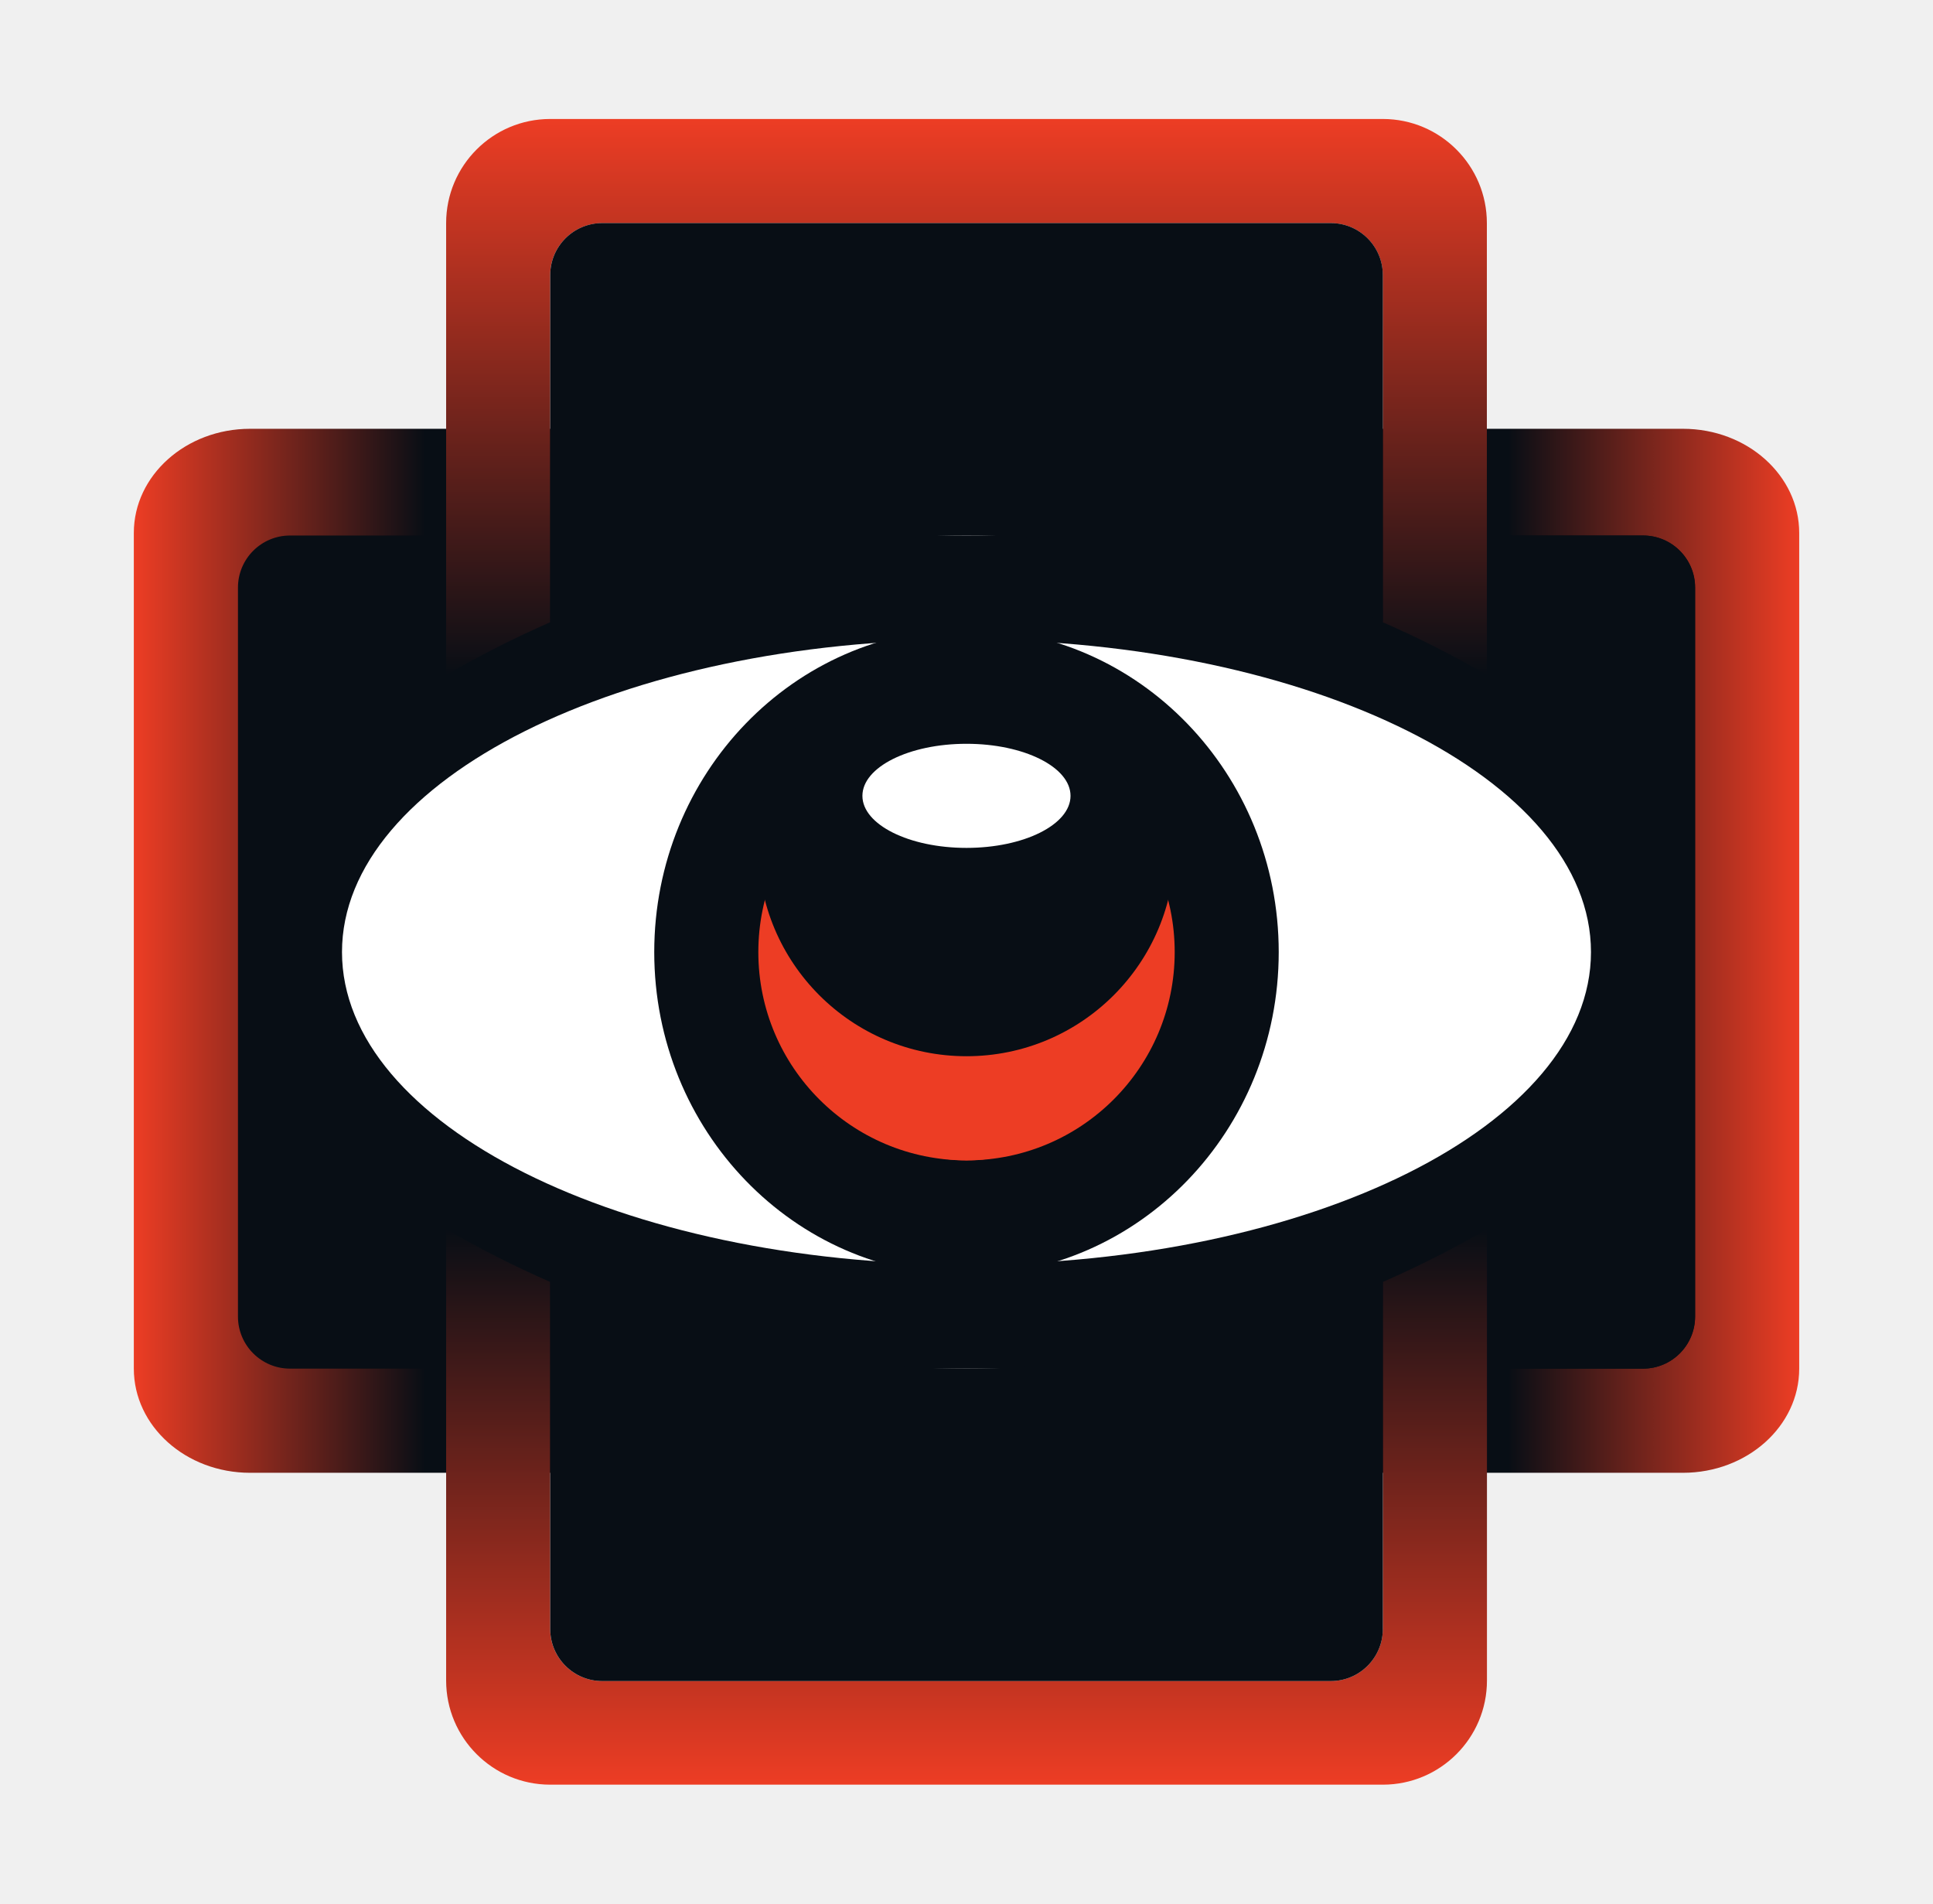
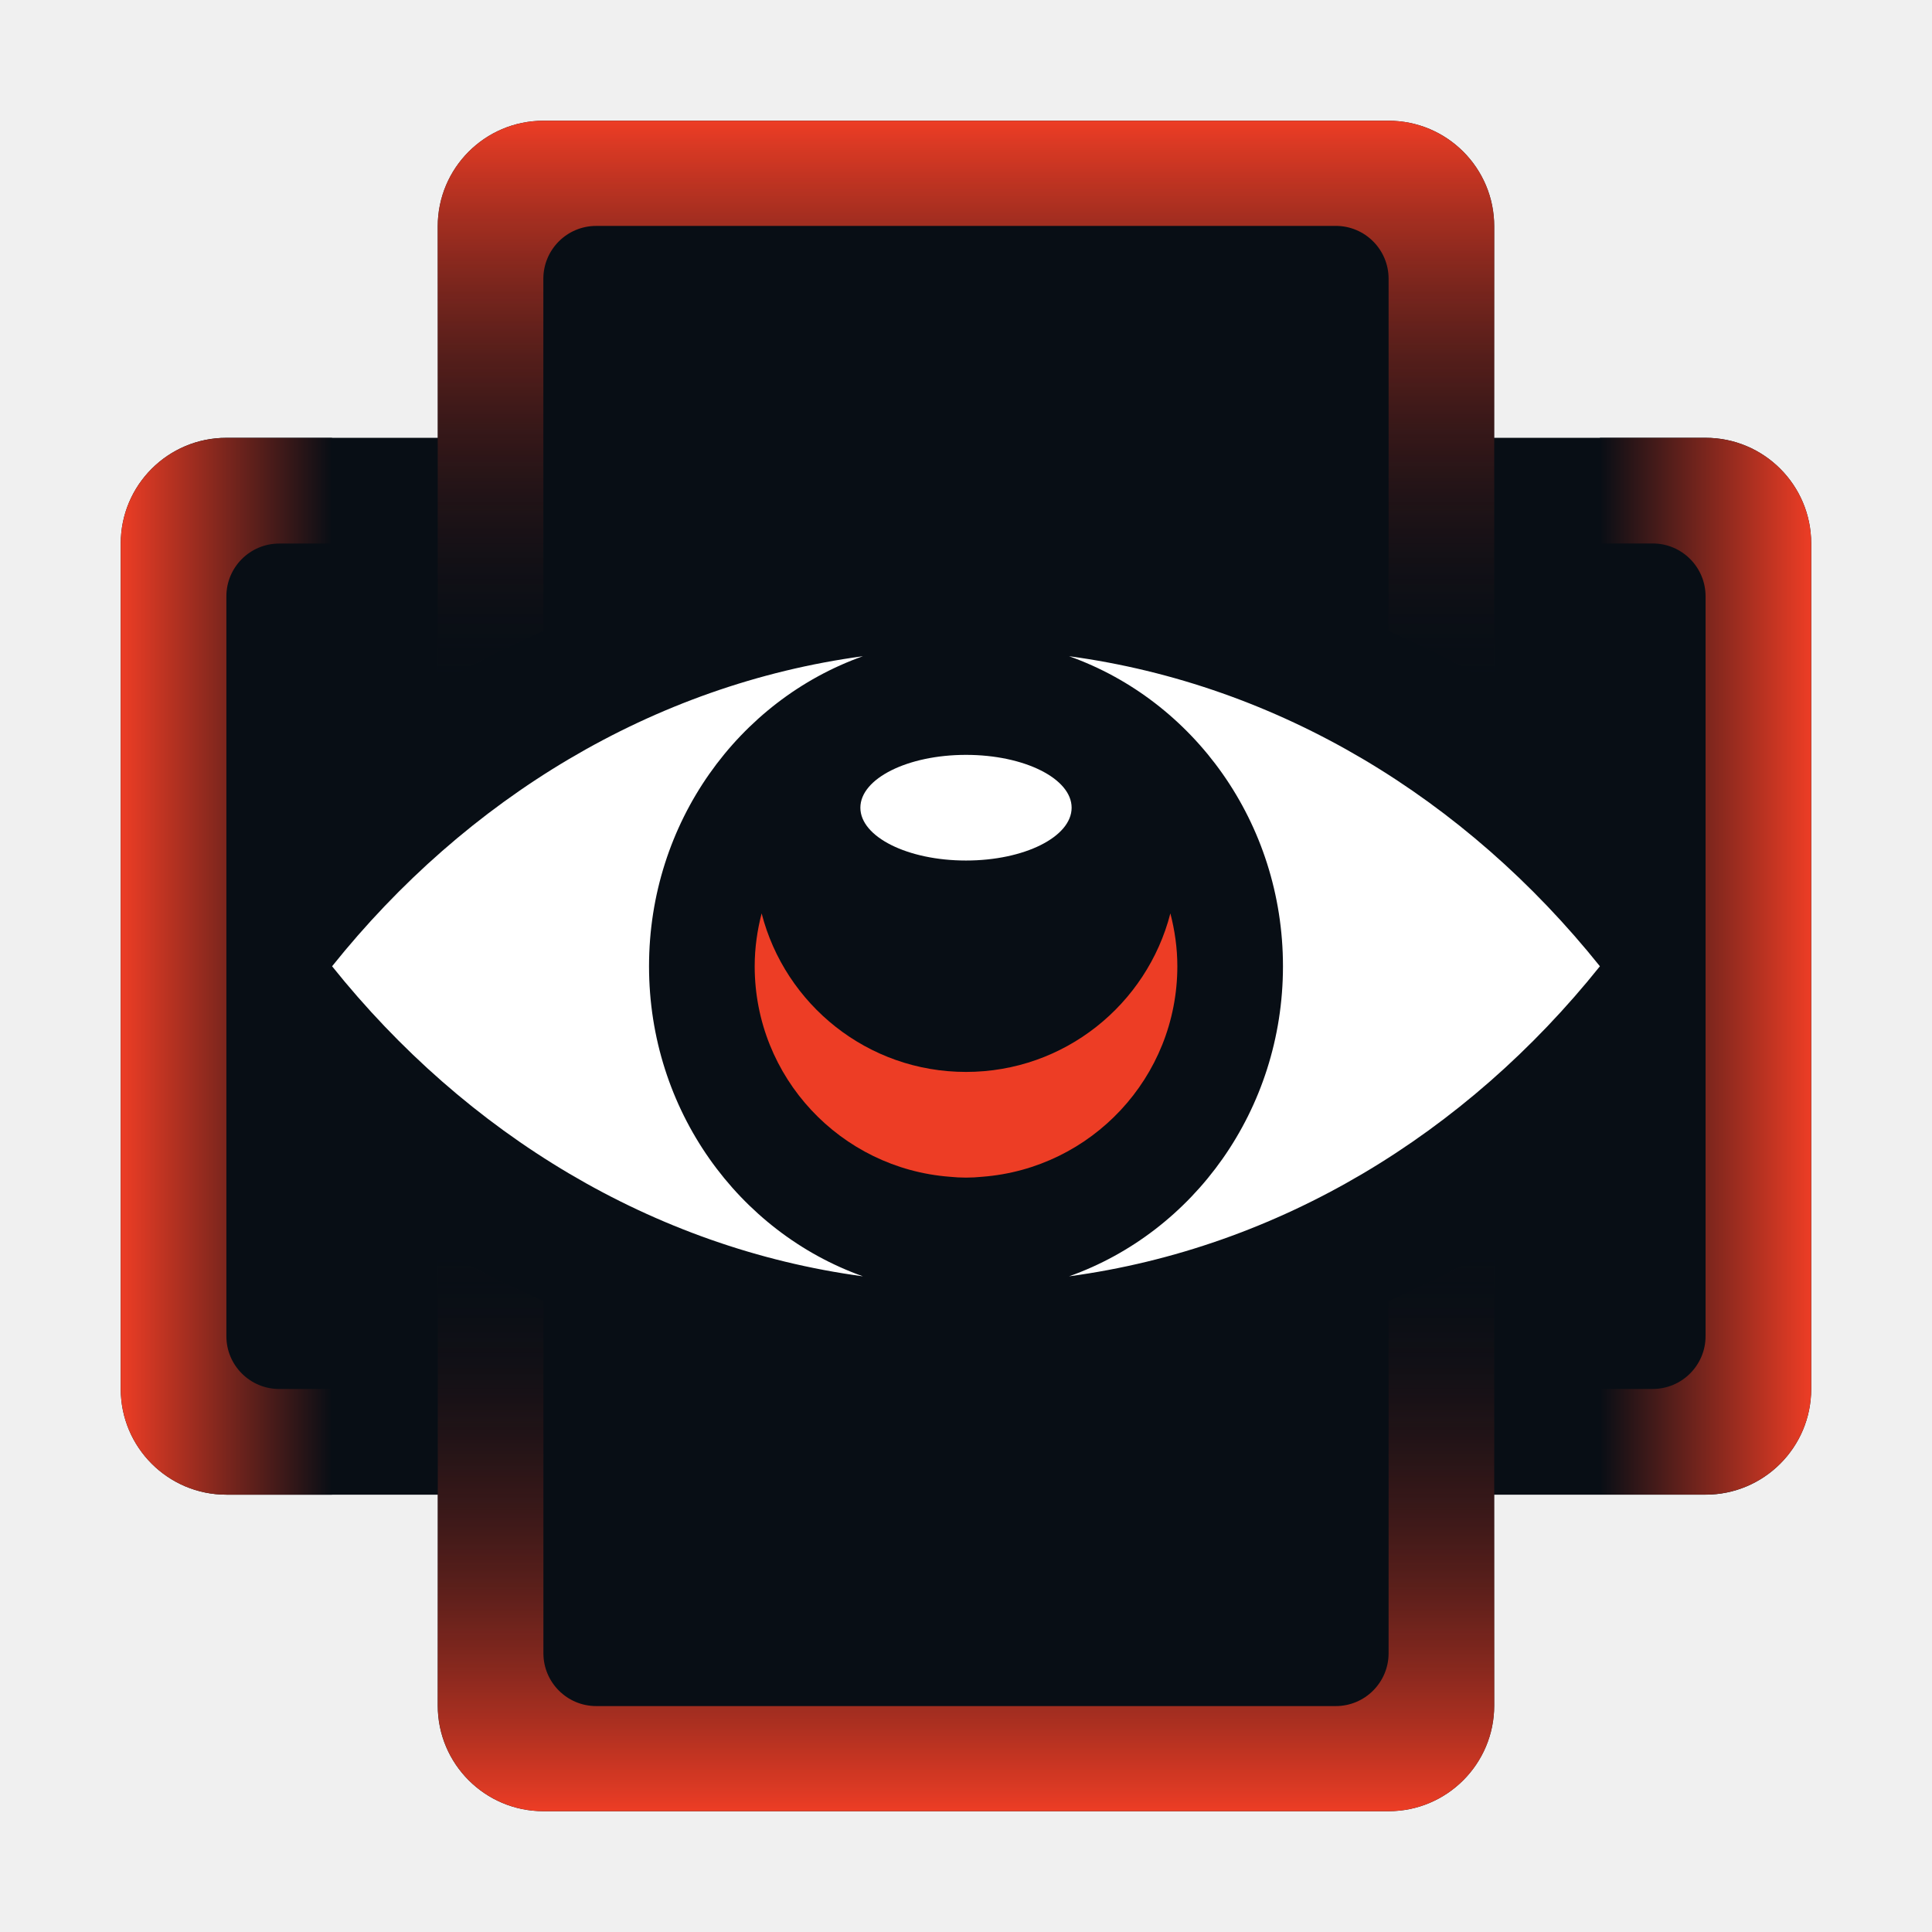
- <svg xmlns="http://www.w3.org/2000/svg" width="65" height="64" viewBox="0 0 65 64" fill="none">
-   <path d="M39.91 49.515H56.591C58.749 49.515 60.501 47.948 60.501 46.015V17.917C60.501 15.984 58.751 14.416 56.591 14.416H39.91C37.752 14.416 36 15.984 36 17.917V46.013C36 47.948 37.752 49.515 39.91 49.515Z" fill="url(#paint0_linear_6685_70118)" />
-   <path d="M55.249 46.013H41.25C40.284 46.013 39.5 45.229 39.5 44.263V19.754C39.5 18.788 40.284 18.004 41.25 18.004H55.249C56.215 18.004 56.998 18.788 56.998 19.754V44.263C56.998 45.229 56.215 46.013 55.249 46.013Z" fill="#080E15" />
-   <path d="M8.41 49.515H25.091C27.249 49.515 29.001 47.948 29.001 46.015V17.917C29.001 15.984 27.251 14.416 25.091 14.416H8.41C6.252 14.416 4.5 15.984 4.5 17.917V46.013C4.5 47.948 6.25 49.515 8.41 49.515Z" fill="url(#paint1_linear_6685_70118)" />
-   <path d="M55.25 46.013H9.752C8.786 46.013 8.002 45.229 8.002 44.263V19.754C8.002 18.788 8.786 18.004 9.752 18.004H55.252C56.218 18.004 57.002 18.788 57.002 19.754V44.263C56.999 45.229 56.216 46.013 55.25 46.013Z" fill="#080E15" />
-   <path d="M46.499 54.767C46.499 55.733 45.716 56.517 44.75 56.517H20.251C19.285 56.517 18.501 55.733 18.501 54.767V43.098C17.297 42.572 16.131 41.979 15.002 41.326V56.499C15.002 58.432 16.569 60 18.501 60H46.501C48.433 60 50.001 58.432 50.001 56.499V41.326C48.872 41.979 47.703 42.572 46.501 43.098V54.767H46.499Z" fill="url(#paint2_linear_6685_70118)" />
-   <path d="M18.501 9.251C18.501 8.284 19.285 7.501 20.251 7.501H44.75C45.716 7.501 46.499 8.284 46.499 9.251V20.92C47.703 21.445 48.87 22.039 49.998 22.692V7.501C49.998 5.568 48.431 4 46.499 4H18.501C16.569 4 15.002 5.568 15.002 7.501V22.692C16.131 22.039 17.299 21.445 18.501 20.92V9.251Z" fill="url(#paint3_linear_6685_70118)" />
-   <path d="M20.252 56.517H44.75C45.716 56.517 46.5 55.733 46.5 54.766V43.098C42.213 44.973 37.478 46.013 32.501 46.013C27.524 46.013 22.789 44.971 18.502 43.098V54.766C18.502 55.733 19.285 56.517 20.252 56.517Z" fill="#080E15" />
-   <path d="M44.75 7.5H20.252C19.285 7.5 18.502 8.284 18.502 9.25V20.919C22.789 19.044 27.524 18.004 32.501 18.004C37.478 18.004 42.213 19.046 46.5 20.919V9.25C46.5 8.282 45.716 7.5 44.75 7.5Z" fill="#080E15" />
-   <path d="M32.499 42.512C44.097 42.512 53.499 37.809 53.499 32.008C53.499 26.207 44.097 21.504 32.499 21.504C20.902 21.504 11.5 26.207 11.5 32.008C11.5 37.809 20.902 42.512 32.499 42.512Z" fill="white" />
-   <path d="M32.5 42.873C38.299 42.873 42.999 38.009 42.999 32.01C42.999 26.01 38.299 21.146 32.5 21.146C26.701 21.146 22 26.01 22 32.01C22 38.009 26.701 42.873 32.5 42.873Z" fill="#080E15" />
-   <path d="M32.501 39.012C36.367 39.012 39.501 35.877 39.501 32.009C39.501 28.141 36.367 25.006 32.501 25.006C28.634 25.006 25.5 28.141 25.5 32.009C25.5 35.877 28.634 39.012 32.501 39.012Z" fill="#ED3D24" />
-   <path d="M32.501 39.012C35.401 39.012 37.752 36.66 37.752 33.759C37.752 30.858 35.401 28.506 32.501 28.506C29.601 28.506 27.25 30.858 27.25 33.759C27.25 36.66 29.601 39.012 32.501 39.012Z" fill="#ED3D24" />
-   <path d="M32.501 35.51C36.367 35.51 39.501 32.375 39.501 28.507C39.501 24.639 36.367 21.504 32.501 21.504C28.634 21.504 25.5 24.639 25.5 28.507C25.5 32.375 28.634 35.51 32.501 35.51Z" fill="#080E15" />
-   <path d="M32.499 28.506C34.432 28.506 35.998 27.723 35.998 26.756C35.998 25.789 34.432 25.006 32.499 25.006C30.567 25.006 29 25.789 29 26.756C29 27.723 30.567 28.506 32.499 28.506Z" fill="white" />
+ <svg xmlns="http://www.w3.org/2000/svg" width="64" height="64" viewBox="0 0 64 64" fill="none">
+   <g clip-path="url(#clip0_10297_30393)">
+     <path d="M56.499 14.503H49.498V7.5C49.5 5.568 47.933 4 45.999 4H17.999C16.067 4 14.5 5.568 14.5 7.5V14.503H7.499C5.567 14.503 4 16.071 4 18.003V46.012C4 47.945 5.567 49.513 7.499 49.513H14.5V56.498C14.5 58.43 16.067 59.998 17.999 59.998H45.999C47.931 59.998 49.498 58.43 49.498 56.498V49.513H56.499C58.431 49.513 59.998 47.945 59.998 46.012V18.003C59.998 16.071 58.431 14.503 56.499 14.503Z" fill="#080E15" />
+     <path d="M56.499 14.503H52.999V18.003H54.749C55.715 18.003 56.499 18.787 56.499 19.754V44.26C56.499 45.227 55.715 46.011 54.749 46.011H52.999V49.511H56.499C58.431 49.511 59.998 47.943 59.998 46.011V18.003C59.998 16.071 58.431 14.503 56.499 14.503Z" fill="url(#paint0_linear_10297_30393)" />
+     <path d="M7.499 44.262V19.756C7.499 18.789 8.283 18.006 9.249 18.006H10.998V14.505H7.499C5.567 14.503 4 16.071 4 18.003V46.012C4 47.945 5.567 49.513 7.499 49.513H10.998V46.012H9.249C8.283 46.012 7.499 45.229 7.499 44.262Z" fill="url(#paint1_linear_10297_30393)" />
+     <path d="M44.249 56.516H19.751C18.785 56.516 18.001 55.732 18.001 54.765V43.097C16.797 42.572 15.63 41.978 14.502 41.325V56.498C14.502 58.43 16.069 59.998 18.001 59.998H45.999C47.931 59.998 49.498 58.43 49.498 56.498V41.325C48.37 41.978 47.201 42.572 45.999 43.097V54.765C45.999 55.732 45.215 56.516 44.249 56.516Z" fill="url(#paint2_linear_10297_30393)" />
+     <path d="M19.751 7.483H44.249C45.215 7.483 45.999 8.266 45.999 9.233V20.901C47.203 21.427 48.37 22.02 49.498 22.673V7.5C49.498 5.568 47.931 4 45.999 4H17.999C16.067 4 14.5 5.568 14.5 7.5V22.675C15.629 22.022 16.797 21.428 17.999 20.903V9.235C17.999 8.268 18.783 7.484 19.749 7.484L19.751 7.483Z" fill="url(#paint3_linear_10297_30393)" />
+     <path d="M52.999 32.009C48.554 26.457 42.375 22.679 35.414 21.738C39.536 23.204 42.5 27.247 42.5 32.009C42.5 36.771 39.536 40.816 35.414 42.28C42.375 41.339 48.556 37.561 52.999 32.009Z" fill="white" />
+     <path d="M21.5 32.009C21.5 27.247 24.464 23.203 28.586 21.738C21.625 22.679 15.444 26.457 11.001 32.009C15.446 37.561 21.625 41.339 28.586 42.28C24.464 40.813 21.5 36.771 21.5 32.009Z" fill="white" />
+     <path d="M32 35.509C28.739 35.509 26.007 33.277 25.23 30.257C25.085 30.816 25 31.402 25 32.007C25 35.692 27.848 38.706 31.462 38.982C31.639 39 31.817 39.01 32 39.01C32.182 39.01 32.361 39 32.538 38.982C36.152 38.706 39.001 35.692 39.001 32.007C39.001 31.402 38.915 30.816 38.77 30.257C37.993 33.275 35.261 35.509 32 35.509Z" fill="#ED3D25" />
+     <path d="M32 28.506C33.933 28.506 35.499 27.723 35.499 26.756C35.499 25.79 33.933 25.006 32 25.006C30.067 25.006 28.501 25.79 28.501 26.756C28.501 27.723 30.067 28.506 32 28.506Z" fill="white" />
+   </g>
  <defs>
-     <linearGradient id="paint0_linear_6685_70118" x1="36.001" y1="31.965" x2="60.501" y2="31.965" gradientUnits="userSpaceOnUse">
-       <stop offset="0.6" stop-color="#080E15" />
-       <stop offset="1" stop-color="#ED3D24" />
+     <linearGradient id="paint0_linear_10297_30393" x1="52.999" y1="32.009" x2="60" y2="32.009" gradientUnits="userSpaceOnUse">
+       <stop stop-color="#080E15" />
+       <stop offset="1" stop-color="#ED3D25" />
    </linearGradient>
-     <linearGradient id="paint1_linear_6685_70118" x1="4.5" y1="31.965" x2="29" y2="31.965" gradientUnits="userSpaceOnUse">
-       <stop stop-color="#ED3D24" />
-       <stop offset="0.4" stop-color="#080E15" />
-     </linearGradient>
-     <linearGradient id="paint2_linear_6685_70118" x1="32.5" y1="60.002" x2="32.5" y2="41.327" gradientUnits="userSpaceOnUse">
-       <stop stop-color="#ED3D24" />
+     <linearGradient id="paint1_linear_10297_30393" x1="4" y1="32.009" x2="11.001" y2="32.009" gradientUnits="userSpaceOnUse">
+       <stop stop-color="#ED3D25" />
      <stop offset="1" stop-color="#080E15" />
    </linearGradient>
-     <linearGradient id="paint3_linear_6685_70118" x1="32.5" y1="22.691" x2="32.5" y2="3.998" gradientUnits="userSpaceOnUse">
-       <stop stop-color="#080E15" />
-       <stop offset="1" stop-color="#ED3D24" />
+     <linearGradient id="paint2_linear_10297_30393" x1="32" y1="60" x2="32" y2="41.325" gradientUnits="userSpaceOnUse">
+       <stop stop-color="#ED3D25" />
+       <stop offset="1" stop-color="#080E15" stop-opacity="0" />
    </linearGradient>
+     <linearGradient id="paint3_linear_10297_30393" x1="32" y1="22.675" x2="32" y2="4" gradientUnits="userSpaceOnUse">
+       <stop stop-color="#080E15" stop-opacity="0" />
+       <stop offset="1" stop-color="#ED3D25" />
+     </linearGradient>
+     <clipPath id="clip0_10297_30393">
+       <rect width="56" height="56" fill="white" transform="translate(4 4)" />
+     </clipPath>
  </defs>
</svg>
